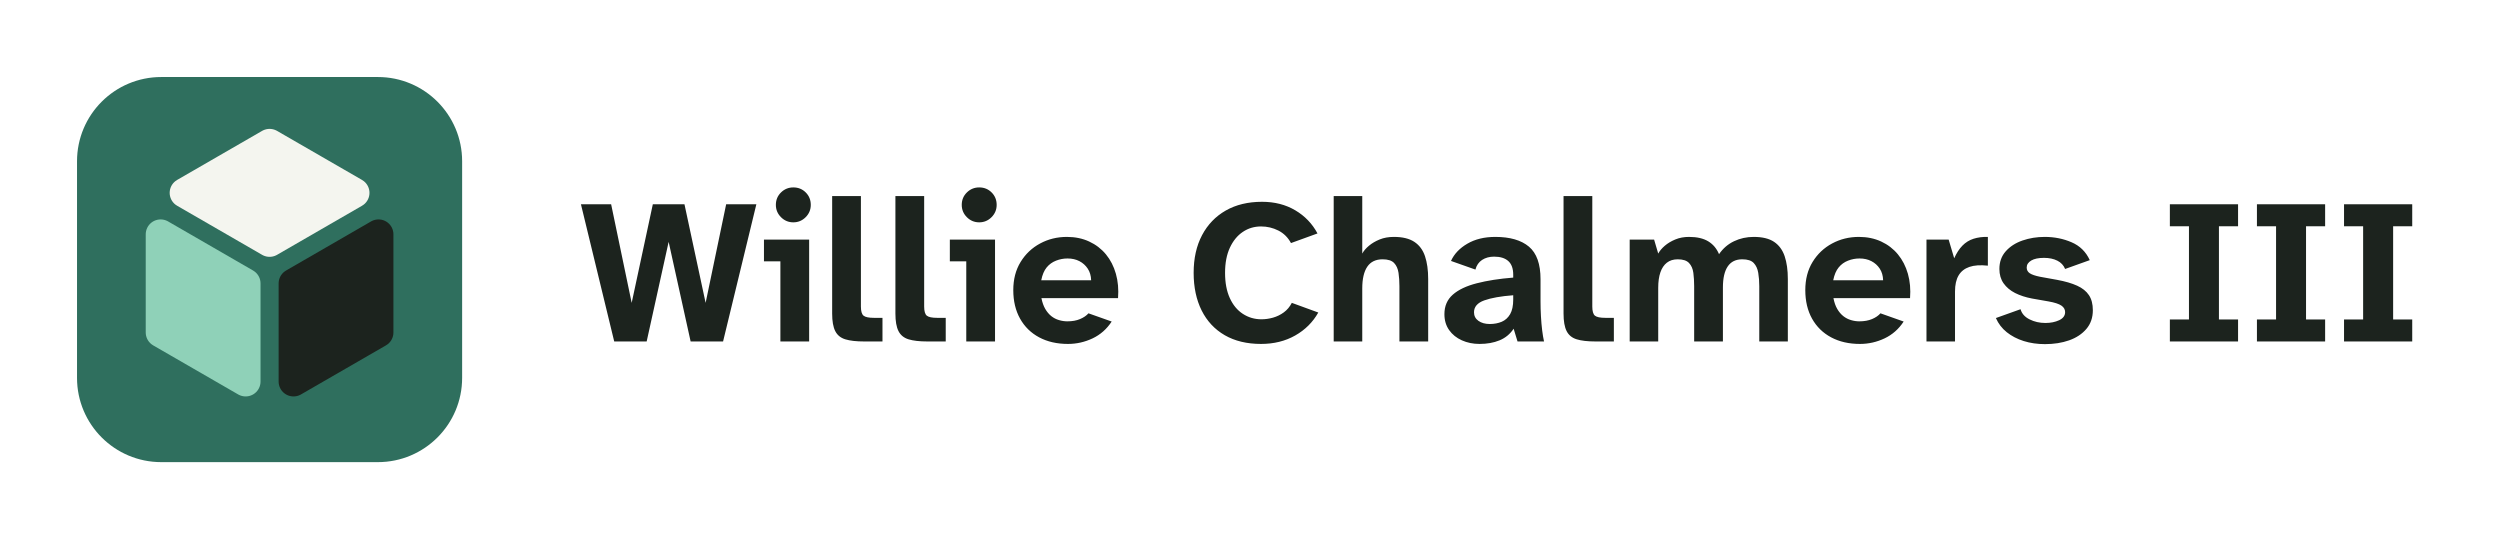
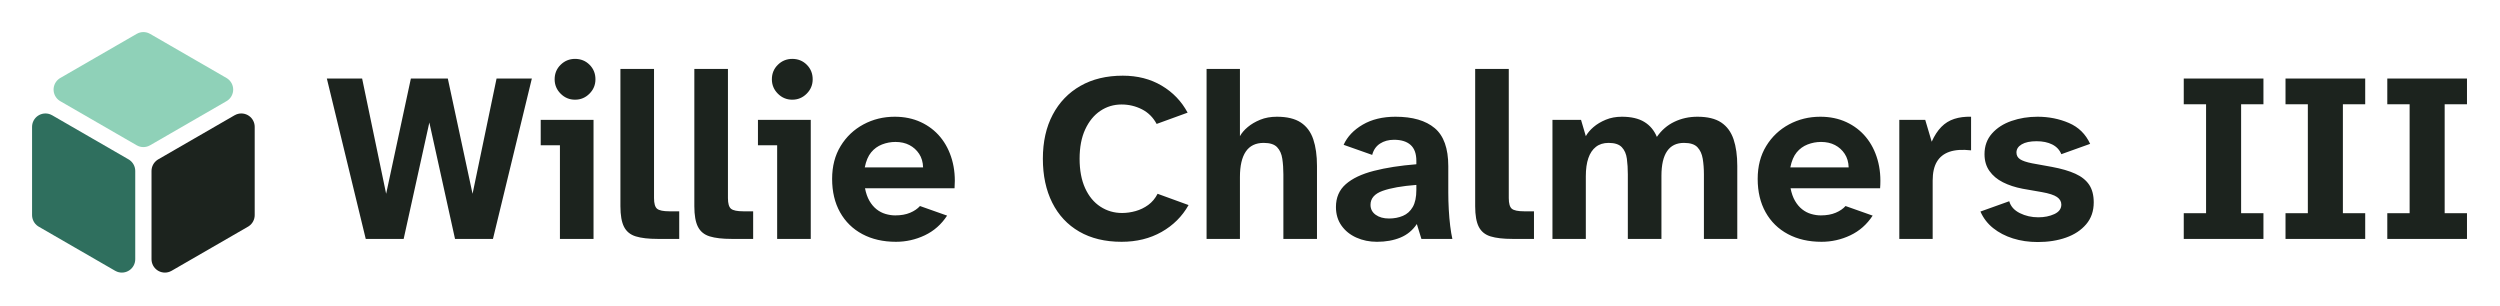
- <svg xmlns="http://www.w3.org/2000/svg" viewBox="0 0 779 168" width="779" height="168">
-   <rect x="24" y="24" width="120" height="120" rx="26.25" fill="#2f6f5e" />
-   <path d="M84 44.8L110.49 60.09L84 75.39L57.51 60.09Z" fill="#f4f5ef" stroke="#f4f5ef" stroke-width="9.28" stroke-linejoin="round" />
-   <path d="M50.05 73.01L76.54 88.31L76.54 118.89L50.05 103.6Z" fill="#8fd1b8" stroke="#8fd1b8" stroke-width="9.28" stroke-linejoin="round" />
-   <path d="M91.46 88.31L117.95 73.01L117.95 103.6L91.46 118.89Z" fill="#1c231e" stroke="#1c231e" stroke-width="9.28" stroke-linejoin="round" />
-   <path d="M201.50 106.40L191.39 106.40L181.02 63.65L190.43 63.65L196.83 94.37L203.42 63.65L213.28 63.65L219.87 94.37L226.27 63.65L235.68 63.65L225.31 106.40L215.20 106.40L208.35 75.36L201.50 106.40ZM252.13 106.40L243.17 106.40L243.17 81.44L238.05 81.44L238.05 74.66L252.13 74.66L252.13 106.40ZM247.20 69.28L247.20 69.28Q244.96 69.28 243.36 67.68Q241.76 66.08 241.76 63.84L241.76 63.84Q241.76 61.54 243.36 59.97Q244.96 58.40 247.20 58.40L247.20 58.40Q249.50 58.40 251.07 59.97Q252.64 61.54 252.64 63.84L252.64 63.84Q252.64 66.08 251.04 67.68Q249.44 69.28 247.20 69.28ZM274.98 106.40L269.28 106.40Q265.57 106.40 263.39 105.73Q261.22 105.06 260.26 103.17Q259.30 101.28 259.30 97.70L259.30 97.70L259.30 61.09L268.26 61.09L268.26 95.52Q268.26 97.70 269.09 98.37Q269.92 99.04 272.35 99.04L272.35 99.04L274.98 99.04L274.98 106.40ZM294.69 106.40L288.99 106.40Q285.28 106.40 283.10 105.73Q280.93 105.06 279.97 103.17Q279.01 101.28 279.01 97.70L279.01 97.70L279.01 61.09L287.97 61.09L287.97 95.52Q287.97 97.70 288.80 98.37Q289.63 99.04 292.06 99.04L292.06 99.04L294.69 99.04L294.69 106.40ZM310.05 106.40L301.09 106.40L301.09 81.44L295.97 81.44L295.97 74.66L310.05 74.66L310.05 106.40ZM305.12 69.28L305.12 69.28Q302.88 69.28 301.28 67.68Q299.68 66.08 299.68 63.84L299.68 63.84Q299.68 61.54 301.28 59.97Q302.88 58.40 305.12 58.40L305.12 58.40Q307.42 58.40 308.99 59.97Q310.56 61.54 310.56 63.84L310.56 63.84Q310.56 66.08 308.96 67.68Q307.36 69.28 305.12 69.28ZM332.77 107.17L332.77 107.17Q327.65 107.17 323.81 105.12Q319.97 103.07 317.86 99.30Q315.74 95.52 315.74 90.40L315.74 90.40Q315.74 85.34 318.02 81.63Q320.29 77.92 324.10 75.87Q327.90 73.82 332.45 73.82L332.45 73.82Q336.29 73.82 339.39 75.26Q342.50 76.70 344.61 79.26Q346.72 81.82 347.71 85.31Q348.70 88.80 348.38 92.90L348.38 92.90L324.51 92.90Q324.90 94.88 325.70 96.26Q326.50 97.63 327.58 98.50Q328.67 99.36 329.98 99.74Q331.30 100.13 332.58 100.13L332.58 100.13Q334.88 100.13 336.54 99.42Q338.21 98.72 339.17 97.63L339.17 97.63L346.40 100.19Q344.10 103.71 340.45 105.44Q336.80 107.17 332.77 107.17ZM324.45 87.33L324.45 87.33L340.00 87.33Q339.94 85.22 338.94 83.71Q337.95 82.21 336.35 81.38Q334.75 80.54 332.64 80.54L332.64 80.54Q330.78 80.54 329.06 81.22Q327.33 81.89 326.14 83.33Q324.96 84.77 324.45 87.33ZM392.93 107.17L392.93 107.17Q386.34 107.17 381.63 104.45Q376.93 101.73 374.43 96.74Q371.94 91.74 371.94 85.02L371.94 85.02Q371.94 78.24 374.56 73.28Q377.18 68.32 381.95 65.60Q386.72 62.88 393.25 62.88L393.25 62.88Q399.14 62.88 403.62 65.54Q408.10 68.19 410.53 72.74L410.53 72.74L402.27 75.74Q400.86 73.12 398.34 71.84Q395.81 70.56 392.93 70.56L392.93 70.56Q389.79 70.56 387.26 72.26Q384.74 73.95 383.23 77.18Q381.73 80.42 381.73 85.02L381.73 85.02Q381.73 89.63 383.20 92.86Q384.67 96.10 387.26 97.79Q389.86 99.49 393.06 99.49L393.06 99.49Q394.85 99.49 396.67 98.98Q398.50 98.46 400.03 97.34Q401.57 96.22 402.53 94.37L402.53 94.37L410.78 97.38Q408.22 101.92 403.58 104.54Q398.94 107.17 392.93 107.17ZM424.48 106.40L415.58 106.40L415.58 61.09L424.48 61.09L424.48 79.01Q425.18 77.73 426.56 76.58Q427.94 75.42 429.89 74.62Q431.84 73.82 434.34 73.82L434.34 73.82Q438.37 73.82 440.70 75.36Q443.04 76.90 444.03 79.84Q445.02 82.78 445.02 86.94L445.02 86.94L445.02 106.40L436.06 106.40L436.06 89.18Q436.06 86.94 435.78 85.02Q435.49 83.10 434.40 81.95Q433.31 80.80 430.82 80.80L430.82 80.80Q427.62 80.80 426.05 83.10Q424.48 85.41 424.48 89.89L424.48 89.89L424.48 106.40ZM461.02 107.17L461.02 107.17Q458.02 107.17 455.52 106.05Q453.02 104.93 451.55 102.85Q450.08 100.77 450.08 97.89L450.08 97.89Q450.08 94.11 452.70 91.81Q455.33 89.50 460.19 88.26Q465.06 87.01 471.52 86.50L471.52 86.50L471.52 85.60Q471.52 82.72 469.98 81.34Q468.45 79.97 465.57 79.97L465.57 79.97Q463.39 79.97 461.82 80.99Q460.26 82.02 459.74 84L459.74 84L452.13 81.31Q453.60 78.05 457.22 75.94Q460.83 73.82 465.95 73.82L465.95 73.82Q472.80 73.82 476.42 76.86Q480.03 79.90 480.03 87.01L480.03 87.01L480.03 94.05Q480.03 96.22 480.16 98.56Q480.29 100.90 480.54 102.94Q480.80 104.99 481.12 106.40L481.12 106.40L472.86 106.40L471.65 102.43Q469.98 104.93 467.26 106.05Q464.54 107.17 461.02 107.17ZM464.22 100.96L464.22 100.96Q466.27 100.96 467.94 100.26Q469.60 99.55 470.56 97.89Q471.52 96.22 471.52 93.34L471.52 93.34L471.52 92Q465.70 92.45 462.50 93.60Q459.30 94.75 459.30 97.31L459.30 97.31Q459.30 98.98 460.67 99.97Q462.05 100.96 464.22 100.96ZM502.88 106.40L497.18 106.40Q493.47 106.40 491.30 105.73Q489.12 105.06 488.16 103.17Q487.20 101.28 487.20 97.70L487.20 97.70L487.20 61.09L496.16 61.09L496.16 95.52Q496.16 97.70 496.99 98.37Q497.82 99.04 500.26 99.04L500.26 99.04L502.88 99.04L502.88 106.40ZM516.70 106.40L507.81 106.40L507.81 74.66L515.42 74.66L516.70 79.01Q517.41 77.73 518.75 76.58Q520.10 75.42 522.02 74.62Q523.94 73.82 526.30 73.82L526.30 73.82Q530.02 73.82 532.29 75.20Q534.56 76.58 535.65 79.20L535.65 79.20Q537.50 76.51 540.32 75.17Q543.14 73.82 546.46 73.82L546.46 73.82Q550.50 73.82 552.80 75.36Q555.10 76.90 556.10 79.84Q557.09 82.78 557.09 86.94L557.09 86.94L557.09 106.40L548.19 106.40L548.19 89.18Q548.19 86.94 547.87 85.02Q547.55 83.10 546.46 81.95Q545.38 80.80 542.88 80.80L542.88 80.80Q539.87 80.80 538.37 83.01Q536.86 85.22 536.86 89.57L536.86 89.57L536.86 106.40L527.90 106.40L527.90 89.18Q527.90 86.94 527.65 85.02Q527.39 83.10 526.30 81.95Q525.22 80.80 522.78 80.80L522.78 80.80Q520.74 80.80 519.39 81.86Q518.05 82.91 517.38 84.86Q516.70 86.82 516.70 89.70L516.70 89.70L516.70 106.40ZM579.55 107.17L579.55 107.17Q574.43 107.17 570.59 105.12Q566.75 103.07 564.64 99.30Q562.53 95.52 562.53 90.40L562.53 90.40Q562.53 85.34 564.80 81.63Q567.07 77.92 570.88 75.87Q574.69 73.82 579.23 73.82L579.23 73.82Q583.07 73.82 586.18 75.26Q589.28 76.70 591.39 79.26Q593.50 81.82 594.50 85.31Q595.49 88.80 595.17 92.90L595.17 92.90L571.30 92.90Q571.68 94.88 572.48 96.26Q573.28 97.63 574.37 98.50Q575.46 99.36 576.77 99.74Q578.08 100.13 579.36 100.13L579.36 100.13Q581.66 100.13 583.33 99.42Q584.99 98.72 585.95 97.63L585.95 97.63L593.18 100.19Q590.88 103.71 587.23 105.44Q583.58 107.17 579.55 107.17ZM571.23 87.33L571.23 87.33L586.78 87.33Q586.72 85.22 585.73 83.71Q584.74 82.21 583.14 81.38Q581.54 80.54 579.42 80.54L579.42 80.54Q577.57 80.54 575.84 81.22Q574.11 81.89 572.93 83.33Q571.74 84.77 571.23 87.33ZM609.18 106.40L600.29 106.40L600.29 74.66L607.20 74.66L608.93 80.48Q610.02 78.05 611.49 76.54Q612.96 75.04 614.94 74.40Q616.93 73.76 619.42 73.82L619.42 73.82L619.42 82.78Q615.90 82.40 613.66 83.17Q611.42 83.94 610.30 85.82Q609.18 87.71 609.18 90.85L609.18 90.85L609.18 106.40ZM637.22 107.23L637.22 107.23Q633.63 107.23 630.59 106.27Q627.55 105.31 625.31 103.52Q623.07 101.73 621.92 99.10L621.92 99.10L629.60 96.35Q630.18 98.40 632.42 99.52Q634.66 100.64 637.34 100.64L637.34 100.64Q639.78 100.64 641.63 99.78Q643.49 98.91 643.49 97.25L643.49 97.25Q643.49 96.03 642.34 95.23Q641.18 94.43 638.30 93.92L638.30 93.92L633.18 93.02Q630.18 92.45 627.90 91.30Q625.63 90.14 624.32 88.29Q623.01 86.43 623.01 83.81L623.01 83.81Q623.01 80.54 624.99 78.30Q626.98 76.06 630.21 74.94Q633.44 73.82 637.15 73.82L637.15 73.82Q641.63 73.82 645.50 75.49Q649.38 77.15 651.17 81.06L651.17 81.06L643.49 83.81Q642.78 82.08 641.06 81.22Q639.33 80.35 636.90 80.35L636.90 80.35Q634.34 80.35 632.93 81.18Q631.52 82.02 631.52 83.36L631.52 83.36Q631.52 84.51 632.48 85.15Q633.44 85.79 635.68 86.24L635.68 86.24L640.99 87.20Q644.77 87.90 647.23 89.02Q649.70 90.14 650.91 91.97Q652.13 93.79 652.13 96.67L652.13 96.67Q652.13 100.13 650.11 102.50Q648.10 104.86 644.74 106.05Q641.38 107.23 637.22 107.23ZM697.38 106.40L676.13 106.40L676.13 99.55L682.08 99.55L682.08 70.50L676.13 70.50L676.13 63.65L697.38 63.65L697.38 70.50L691.42 70.50L691.42 99.55L697.38 99.55L697.38 106.40ZM724.51 106.40L703.26 106.40L703.26 99.55L709.22 99.55L709.22 70.50L703.26 70.50L703.26 63.65L724.51 63.65L724.51 70.50L718.56 70.50L718.56 99.55L724.51 99.55L724.51 106.40ZM751.65 106.40L730.40 106.40L730.40 99.55L736.35 99.55L736.35 70.50L730.40 70.50L730.40 63.65L751.65 63.65L751.65 70.50L745.70 70.50L745.70 99.55L751.65 99.55L751.65 106.40Z" fill="#1c231e" />
+ <svg xmlns="http://www.w3.org/2000/svg" viewBox="0 0 1871 229" width="1871" height="229">
+   <path d="M107.31 34.02L164.5 67.04L107.31 100.06L50.11 67.04Z" fill="#8fd1b8" stroke="#8fd1b8" stroke-width="20.03" stroke-linejoin="round" />
+   <path d="M34.01 94.93L91.2 127.95L91.2 193.99L34.01 160.97Z" fill="#2f6f5e" stroke="#2f6f5e" stroke-width="20.03" stroke-linejoin="round" />
+   <path d="M123.41 127.95L180.6 94.93L180.6 160.97L123.41 193.99Z" fill="#1c231e" stroke="#1c231e" stroke-width="20.03" stroke-linejoin="round" />
+   <path d="M302.10 178.80L273.72 178.80L244.62 58.80L271.02 58.80L288.99 145.03L307.49 58.80L335.15 58.80L353.66 145.03L371.62 58.80L398.03 58.80L368.93 178.80L340.54 178.80L321.32 91.67L302.10 178.80ZM444.20 178.80L419.05 178.80L419.05 108.74L404.67 108.74L404.67 89.70L444.20 89.70L444.20 178.80ZM430.36 74.61L430.36 74.61Q424.08 74.61 419.59 70.12Q415.09 65.63 415.09 59.34L415.09 59.34Q415.09 52.87 419.59 48.47Q424.08 44.07 430.36 44.07L430.36 44.07Q436.83 44.07 441.23 48.47Q445.63 52.87 445.63 59.34L445.63 59.34Q445.63 65.63 441.14 70.12Q436.65 74.61 430.36 74.61ZM508.33 178.80L492.34 178.80Q481.92 178.80 475.81 176.91Q469.70 175.03 467.01 169.73Q464.32 164.43 464.32 154.37L464.32 154.37L464.32 51.61L489.47 51.61L489.47 148.26Q489.47 154.37 491.80 156.26Q494.14 158.14 500.96 158.14L500.96 158.14L508.33 158.14L508.33 178.80ZM563.66 178.80L547.67 178.80Q537.25 178.80 531.14 176.91Q525.03 175.03 522.34 169.73Q519.64 164.43 519.64 154.37L519.64 154.37L519.64 51.61L544.79 51.61L544.79 148.26Q544.79 154.37 547.13 156.26Q549.47 158.14 556.29 158.14L556.29 158.14L563.66 158.14L563.66 178.80ZM606.77 178.80L581.62 178.80L581.62 108.74L567.25 108.74L567.25 89.70L606.77 89.70L606.77 178.80ZM592.94 74.61L592.94 74.61Q586.65 74.61 582.16 70.12Q577.67 65.63 577.67 59.34L577.67 59.34Q577.67 52.87 582.16 48.47Q586.65 44.07 592.94 44.07L592.94 44.07Q599.41 44.07 603.81 48.47Q608.21 52.87 608.21 59.34L608.21 59.34Q608.21 65.63 603.72 70.12Q599.23 74.61 592.94 74.61ZM670.54 180.96L670.54 180.96Q656.17 180.96 645.39 175.21Q634.62 169.46 628.69 158.86Q622.76 148.26 622.76 133.89L622.76 133.89Q622.76 119.70 629.14 109.28Q635.51 98.86 646.20 93.11Q656.89 87.36 669.64 87.36L669.64 87.36Q680.42 87.36 689.14 91.40Q697.85 95.45 703.78 102.63Q709.70 109.82 712.49 119.61Q715.27 129.40 714.38 140.90L714.38 140.90L647.37 140.90Q648.45 146.46 650.69 150.33Q652.94 154.19 655.99 156.61Q659.05 159.04 662.73 160.12Q666.41 161.20 670.00 161.20L670.00 161.20Q676.47 161.20 681.14 159.22Q685.81 157.24 688.51 154.19L688.51 154.19L708.81 161.37Q702.34 171.26 692.10 176.11Q681.86 180.96 670.54 180.96ZM647.19 125.27L647.19 125.27L690.84 125.27Q690.66 119.34 687.88 115.12Q685.09 110.90 680.60 108.56Q676.11 106.23 670.18 106.23L670.18 106.23Q664.97 106.23 660.12 108.11Q655.27 110.00 651.95 114.04Q648.63 118.08 647.19 125.27ZM839.41 180.96L839.41 180.96Q820.90 180.96 807.70 173.32Q794.50 165.69 787.49 151.67Q780.48 137.66 780.48 118.80L780.48 118.80Q780.48 99.76 787.85 85.84Q795.21 71.91 808.60 64.28Q821.98 56.64 840.30 56.64L840.30 56.64Q856.83 56.64 869.41 64.10Q881.98 71.55 888.81 84.31L888.81 84.31L865.63 92.75Q861.68 85.39 854.59 81.79Q847.49 78.20 839.41 78.20L839.41 78.20Q830.60 78.20 823.51 82.96Q816.41 87.72 812.19 96.79Q807.97 105.87 807.97 118.80L807.97 118.80Q807.97 131.73 812.10 140.81Q816.23 149.88 823.51 154.64Q830.78 159.40 839.76 159.40L839.76 159.40Q844.79 159.40 849.91 157.96Q855.03 156.52 859.35 153.38Q863.66 150.24 866.35 145.03L866.35 145.03L889.53 153.47Q882.34 166.23 869.32 173.59Q856.29 180.96 839.41 180.96ZM927.97 178.80L903.00 178.80L903.00 51.61L927.97 51.61L927.97 101.91Q929.94 98.32 933.81 95.09Q937.67 91.85 943.15 89.61Q948.63 87.36 955.63 87.36L955.63 87.36Q966.95 87.36 973.51 91.67Q980.06 95.99 982.85 104.25Q985.63 112.51 985.63 124.19L985.63 124.19L985.63 178.80L960.48 178.80L960.48 130.48Q960.48 124.19 959.67 118.80Q958.87 113.41 955.81 110.18Q952.76 106.94 945.75 106.94L945.75 106.94Q936.77 106.94 932.37 113.41Q927.97 119.88 927.97 132.45L927.97 132.45L927.97 178.80ZM1030.54 180.96L1030.54 180.96Q1022.10 180.96 1015.09 177.81Q1008.09 174.67 1003.96 168.83Q999.82 162.99 999.82 154.91L999.82 154.91Q999.82 144.31 1007.19 137.84Q1014.56 131.37 1028.21 127.87Q1041.86 124.37 1060.00 122.93L1060.00 122.93L1060.00 120.42Q1060.00 112.33 1055.69 108.47Q1051.38 104.61 1043.30 104.61L1043.30 104.61Q1037.19 104.61 1032.79 107.48Q1028.39 110.36 1026.95 115.93L1026.95 115.93L1005.57 108.38Q1009.70 99.22 1019.85 93.29Q1030.00 87.36 1044.38 87.36L1044.38 87.36Q1063.60 87.36 1073.75 95.90Q1083.90 104.43 1083.90 124.37L1083.90 124.37L1083.90 144.13Q1083.90 150.24 1084.26 156.79Q1084.62 163.35 1085.33 169.10Q1086.05 174.85 1086.95 178.80L1086.95 178.80L1063.78 178.80L1060.36 167.66Q1055.69 174.67 1048.06 177.81Q1040.42 180.96 1030.54 180.96ZM1039.53 163.53L1039.53 163.53Q1045.27 163.53 1049.94 161.55Q1054.62 159.58 1057.31 154.91Q1060.00 150.24 1060.00 142.15L1060.00 142.15L1060.00 138.38Q1043.66 139.64 1034.67 142.87Q1025.69 146.11 1025.69 153.29L1025.69 153.29Q1025.69 157.96 1029.56 160.75Q1033.42 163.53 1039.53 163.53ZM1148.03 178.80L1132.04 178.80Q1121.62 178.80 1115.51 176.91Q1109.41 175.03 1106.71 169.73Q1104.02 164.43 1104.02 154.37L1104.02 154.37L1104.02 51.61L1129.17 51.61L1129.17 148.26Q1129.17 154.37 1131.50 156.26Q1133.84 158.14 1140.66 158.14L1140.66 158.14L1148.03 158.14L1148.03 178.80ZM1186.83 178.80L1161.86 178.80L1161.86 89.70L1183.24 89.70L1186.83 101.91Q1188.81 98.32 1192.58 95.09Q1196.35 91.85 1201.74 89.61Q1207.13 87.36 1213.78 87.36L1213.78 87.36Q1224.20 87.36 1230.57 91.23Q1236.95 95.09 1240.00 102.45L1240.00 102.45Q1245.21 94.91 1253.12 91.14Q1261.02 87.36 1270.36 87.36L1270.36 87.36Q1281.68 87.36 1288.15 91.67Q1294.61 95.99 1297.40 104.25Q1300.18 112.51 1300.18 124.19L1300.18 124.19L1300.18 178.80L1275.21 178.80L1275.21 130.48Q1275.21 124.19 1274.32 118.80Q1273.42 113.41 1270.36 110.18Q1267.31 106.94 1260.30 106.94L1260.30 106.94Q1251.86 106.94 1247.64 113.14Q1243.42 119.34 1243.42 131.55L1243.42 131.55L1243.42 178.80L1218.27 178.80L1218.27 130.48Q1218.27 124.19 1217.55 118.80Q1216.83 113.41 1213.78 110.18Q1210.72 106.94 1203.90 106.94L1203.90 106.94Q1198.15 106.94 1194.38 109.91Q1190.60 112.87 1188.72 118.35Q1186.83 123.83 1186.83 131.91L1186.83 131.91L1186.83 178.80ZM1363.24 180.96L1363.24 180.96Q1348.87 180.96 1338.09 175.21Q1327.31 169.46 1321.38 158.86Q1315.45 148.26 1315.45 133.89L1315.45 133.89Q1315.45 119.70 1321.83 109.28Q1328.21 98.86 1338.90 93.11Q1349.59 87.36 1362.34 87.36L1362.34 87.36Q1373.12 87.36 1381.83 91.40Q1390.54 95.45 1396.47 102.63Q1402.40 109.82 1405.18 119.61Q1407.97 129.40 1407.07 140.90L1407.07 140.90L1340.06 140.90Q1341.14 146.46 1343.39 150.33Q1345.63 154.19 1348.69 156.61Q1351.74 159.04 1355.42 160.12Q1359.11 161.20 1362.70 161.20L1362.70 161.20Q1369.17 161.20 1373.84 159.22Q1378.51 157.24 1381.20 154.19L1381.20 154.19L1401.50 161.37Q1395.03 171.26 1384.79 176.11Q1374.56 180.96 1363.24 180.96ZM1339.88 125.27L1339.88 125.27L1383.54 125.27Q1383.36 119.34 1380.57 115.12Q1377.79 110.90 1373.30 108.56Q1368.81 106.23 1362.88 106.23L1362.88 106.23Q1357.67 106.23 1352.82 108.11Q1347.97 110.00 1344.64 114.04Q1341.32 118.08 1339.88 125.27ZM1446.41 178.80L1421.44 178.80L1421.44 89.70L1440.84 89.70L1445.69 106.05Q1448.75 99.22 1452.88 95.00Q1457.01 90.78 1462.58 88.98Q1468.15 87.18 1475.15 87.36L1475.15 87.36L1475.15 112.51Q1465.27 111.43 1458.99 113.59Q1452.70 115.75 1449.56 121.05Q1446.41 126.34 1446.41 135.15L1446.41 135.15L1446.41 178.80ZM1525.09 181.14L1525.09 181.14Q1515.03 181.14 1506.50 178.44Q1497.97 175.75 1491.68 170.72Q1485.39 165.69 1482.16 158.32L1482.16 158.32L1503.72 150.60Q1505.33 156.34 1511.62 159.49Q1517.91 162.63 1525.45 162.63L1525.45 162.63Q1532.28 162.63 1537.49 160.21Q1542.70 157.78 1542.70 153.11L1542.70 153.11Q1542.70 149.70 1539.47 147.45Q1536.23 145.21 1528.15 143.77L1528.15 143.77L1513.78 141.26Q1505.33 139.64 1498.96 136.40Q1492.58 133.17 1488.90 127.96Q1485.21 122.75 1485.21 115.39L1485.21 115.39Q1485.21 106.23 1490.78 99.94Q1496.35 93.65 1505.42 90.51Q1514.50 87.36 1524.91 87.36L1524.91 87.36Q1537.49 87.36 1548.36 92.03Q1559.23 96.70 1564.26 107.66L1564.26 107.66L1542.70 115.39Q1540.72 110.54 1535.87 108.11Q1531.02 105.69 1524.20 105.69L1524.20 105.69Q1517.01 105.69 1513.06 108.02Q1509.11 110.36 1509.11 114.13L1509.11 114.13Q1509.11 117.36 1511.80 119.16Q1514.50 120.96 1520.78 122.21L1520.78 122.21L1535.69 124.91Q1546.29 126.88 1553.21 130.03Q1560.12 133.17 1563.54 138.29Q1566.95 143.41 1566.95 151.49L1566.95 151.49Q1566.95 161.20 1561.29 167.84Q1555.63 174.49 1546.20 177.81Q1536.77 181.14 1525.09 181.14ZM1693.96 178.80L1634.32 178.80L1634.32 159.58L1651.02 159.58L1651.02 78.02L1634.32 78.02L1634.32 58.80L1693.96 58.80L1693.96 78.02L1677.25 78.02L1677.25 159.58L1693.96 159.58L1693.96 178.80ZM1770.12 178.80L1710.48 178.80L1710.48 159.58L1727.19 159.58L1727.19 78.02L1710.48 78.02L1710.48 58.80L1770.12 58.80L1770.12 78.02L1753.42 78.02L1753.42 159.58L1770.12 159.58L1770.12 178.80ZM1846.29 178.80L1786.65 178.80L1786.65 159.58L1803.36 159.58L1803.36 78.02L1786.65 78.02L1786.65 58.80L1846.29 58.80L1846.29 78.02L1829.59 78.02L1829.59 159.58L1846.29 159.58L1846.29 178.80Z" fill="#1c231e" />
</svg>
